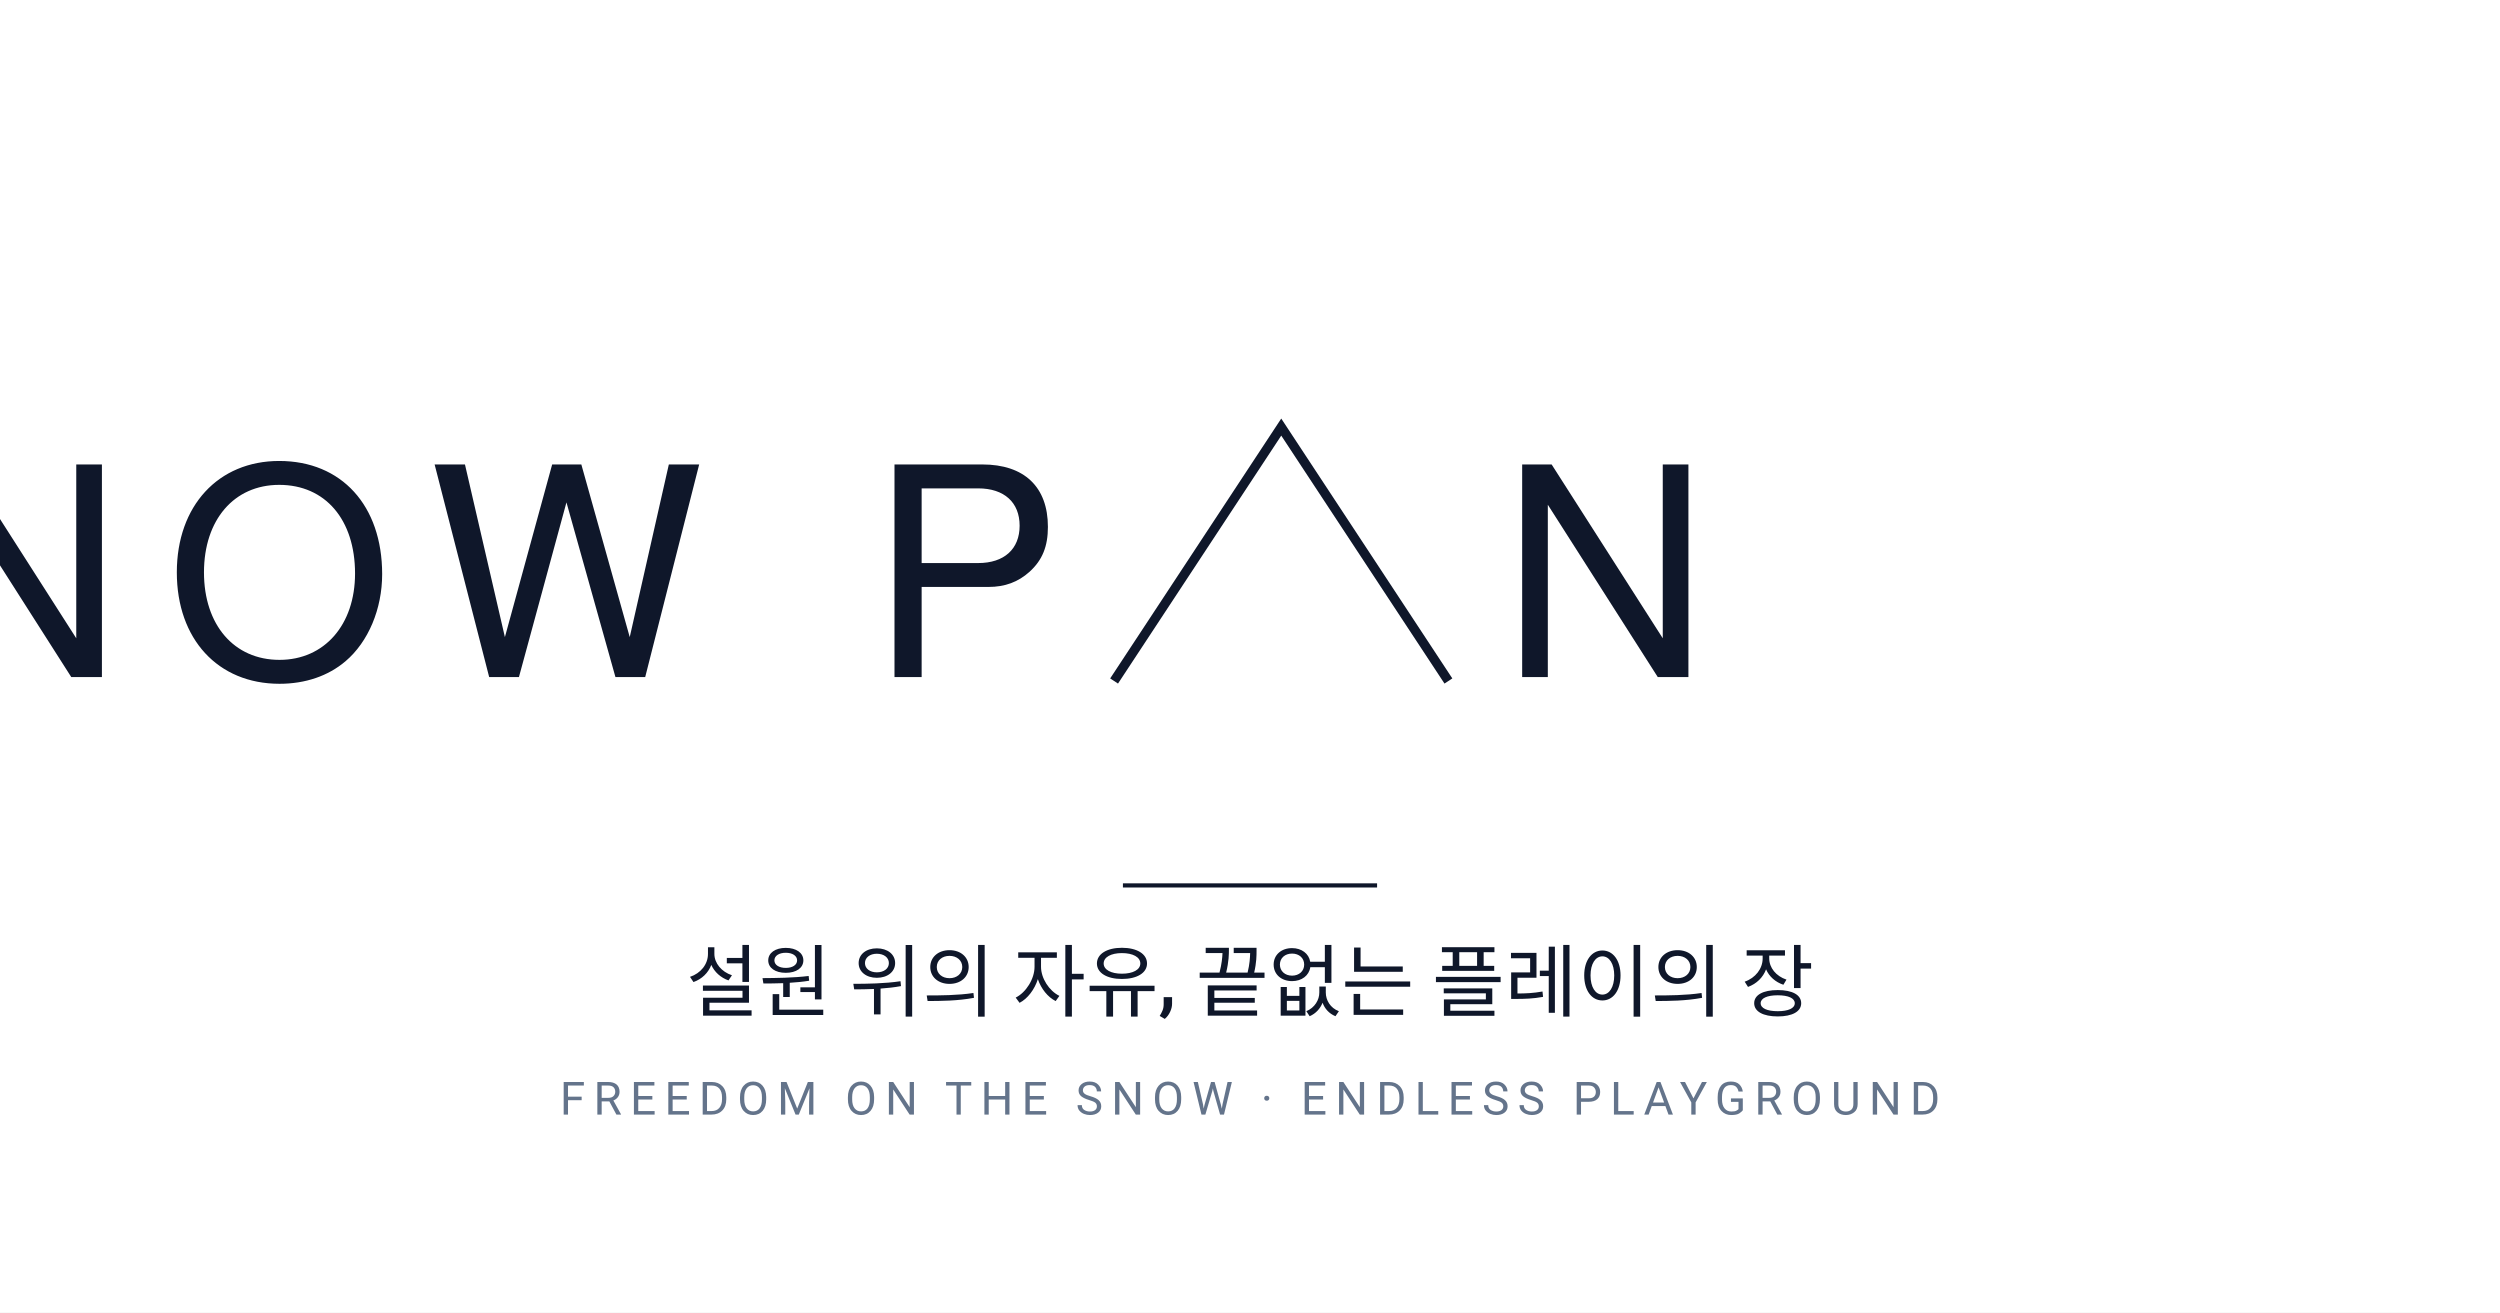
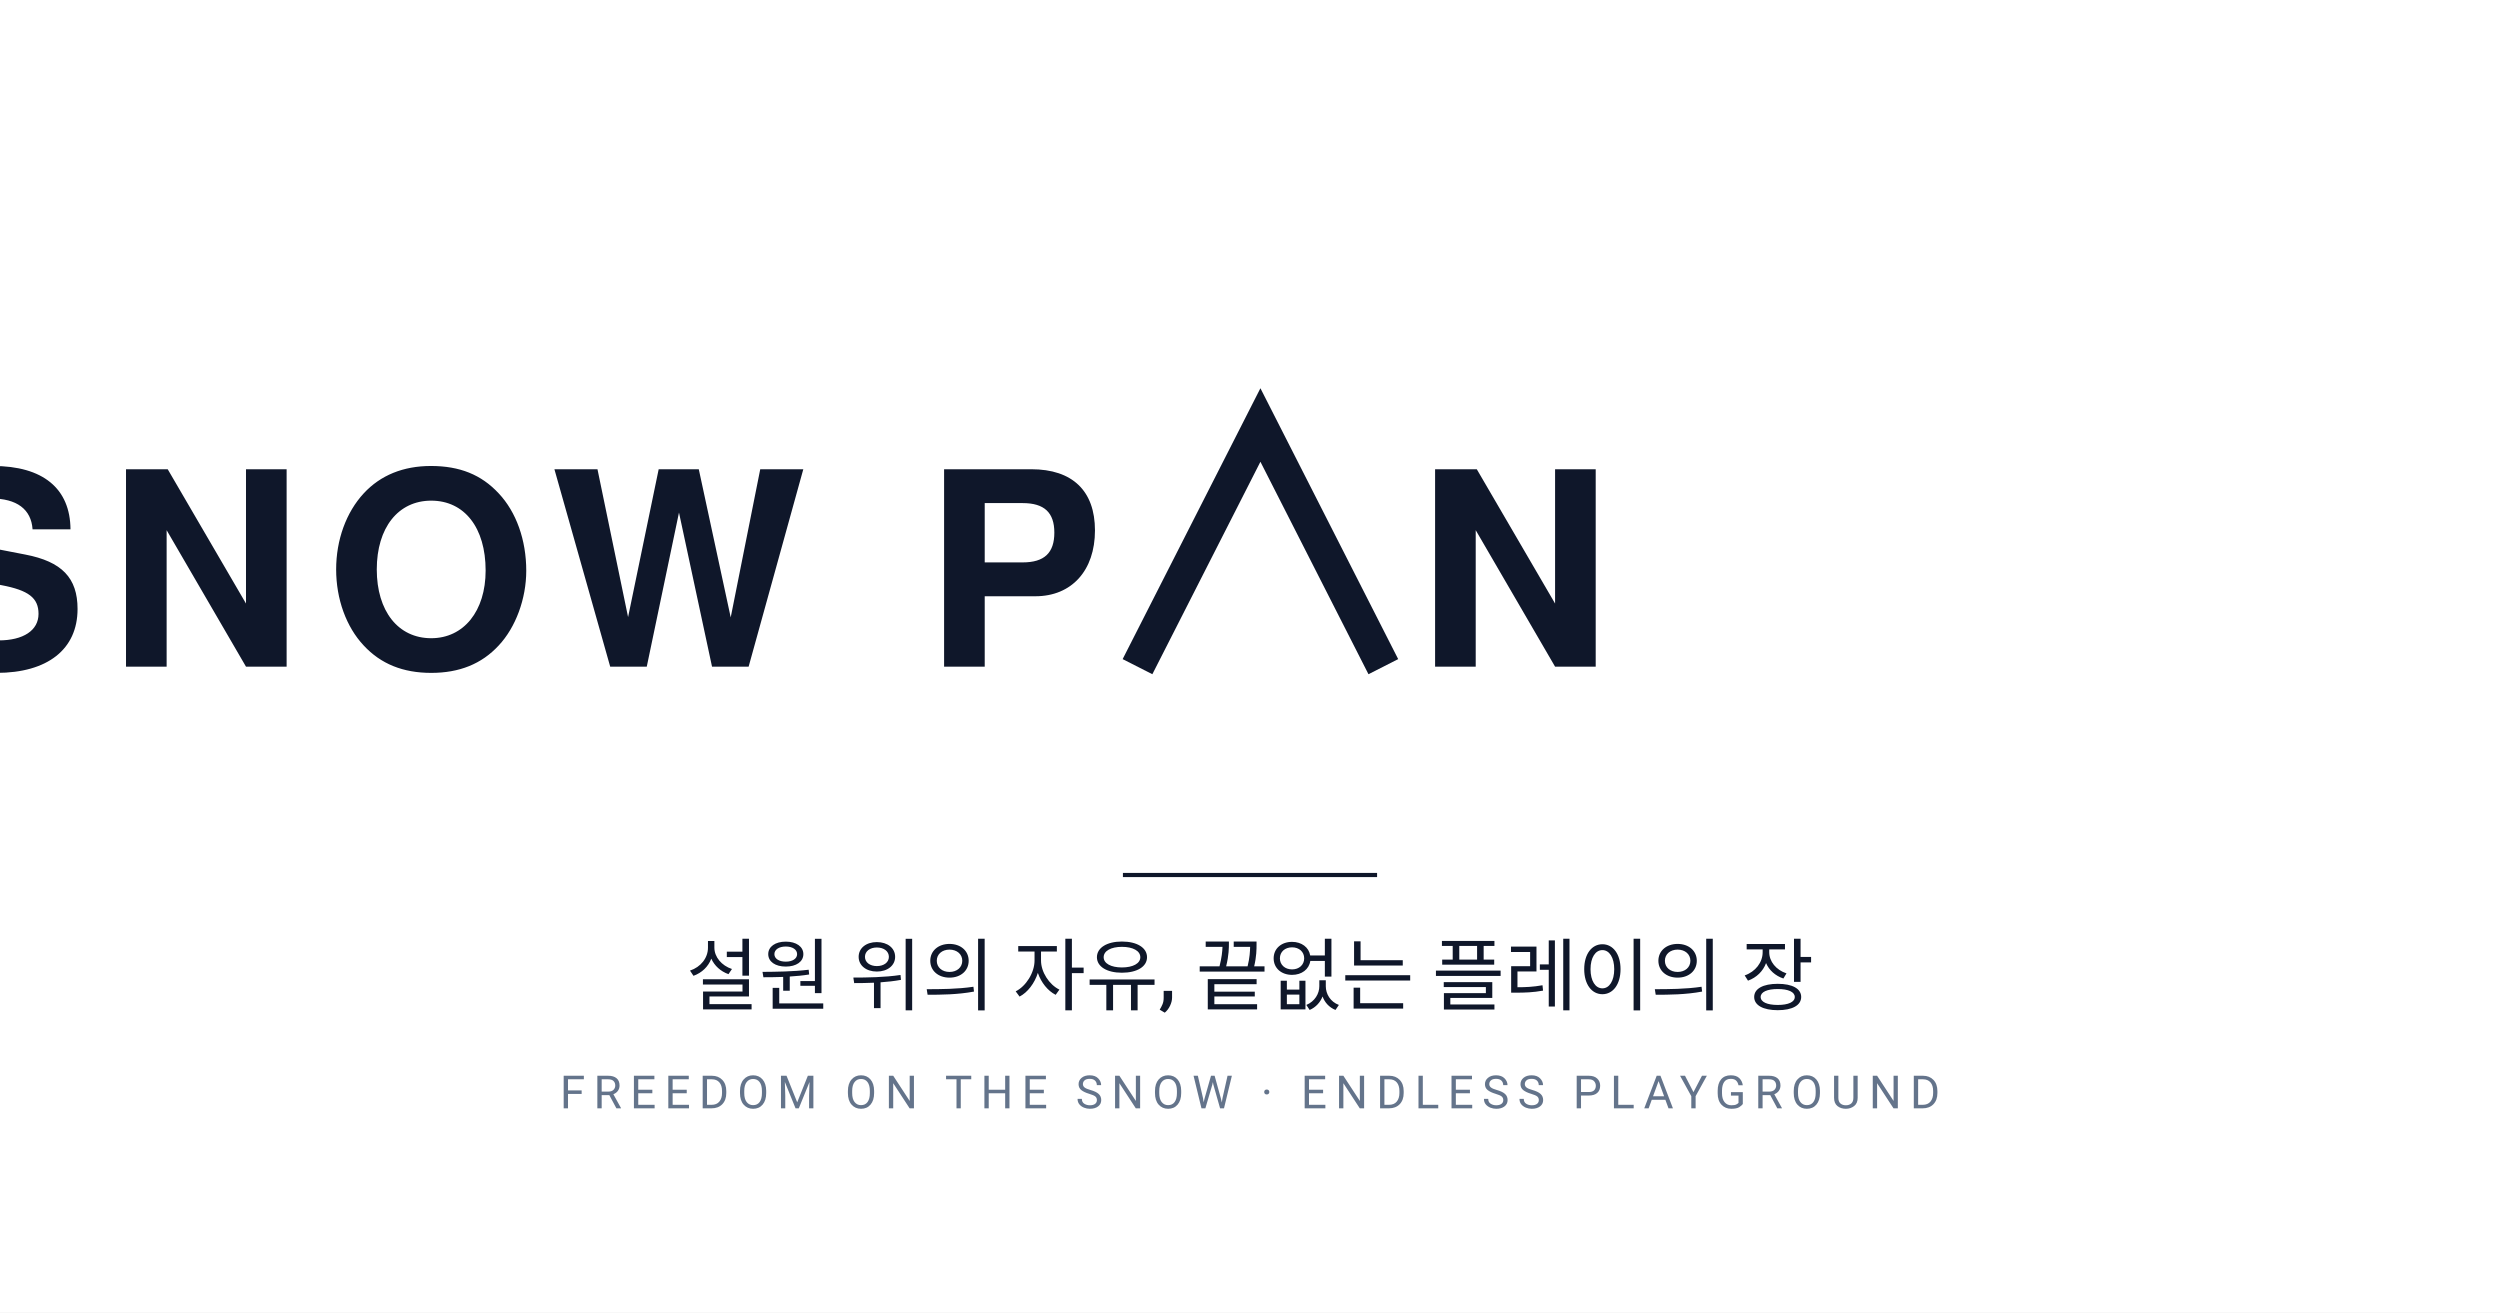
<svg xmlns="http://www.w3.org/2000/svg" viewBox="0 0 1200 630">
  <rect width="1200" height="630" fill="#ffffff" />
  <g fill="#0f172a">
-     <text x="510" y="325" text-anchor="end" font-family="'Helvetica Neue', Helvetica, Arial, sans-serif" font-weight="100" font-size="140" letter-spacing="20">SNOW P</text>
-     <text x="720" y="325" text-anchor="start" font-family="'Helvetica Neue', Helvetica, Arial, sans-serif" font-weight="100" font-size="140" letter-spacing="20">N</text>
+     <text x="530" y="320" text-anchor="end" font-family="'Helvetica Neue', Helvetica, Arial, sans-serif" font-weight="700" font-size="130" letter-spacing="10">SNOW P</text>
+     <text x="680" y="320" text-anchor="start" font-family="'Helvetica Neue', Helvetica, Arial, sans-serif" font-weight="700" font-size="130" letter-spacing="10">N</text>
  </g>
-   <polyline points="536,325 615,205 694,325" stroke="#0f172a" stroke-width="4.5" fill="none" stroke-linecap="square" stroke-linejoin="miter" />
-   <line x1="540" y1="425" x2="660" y2="425" stroke="#0f172a" stroke-width="2" stroke-linecap="square" />
-   <text x="600" y="485" font-size="38" text-anchor="middle" fill="#0f172a" font-weight="500" font-family="-apple-system, BlinkMacSystemFont, 'Segoe UI', Roboto, 'Noto Sans KR', 'Apple SD Gothic Neo', sans-serif">설원 위의 자유, 끝없는 플레이의 장</text>
-   <text x="600" y="535" font-size="22" text-anchor="middle" fill="#64748b" font-weight="400" letter-spacing="4" font-family="-apple-system, BlinkMacSystemFont, 'Segoe UI', Roboto, sans-serif">FREEDOM ON THE SNOW · ENDLESS PLAYGROUND</text>
+   <polyline points="546,320 605,204 664,320" stroke="#0f172a" stroke-width="16" fill="none" stroke-linecap="butt" stroke-linejoin="miter" />
+   <line x1="540" y1="420" x2="660" y2="420" stroke="#0f172a" stroke-width="2" stroke-linecap="square" />
+   <text x="600" y="482" font-size="38" text-anchor="middle" fill="#0f172a" font-weight="500" font-family="-apple-system, BlinkMacSystemFont, 'Segoe UI', Roboto, 'Noto Sans KR', 'Apple SD Gothic Neo', sans-serif">설원 위의 자유, 끝없는 플레이의 장</text>
+   <text x="600" y="532" font-size="22" text-anchor="middle" fill="#64748b" font-weight="400" letter-spacing="4" font-family="-apple-system, BlinkMacSystemFont, 'Segoe UI', Roboto, sans-serif">FREEDOM ON THE SNOW · ENDLESS PLAYGROUND</text>
</svg>
